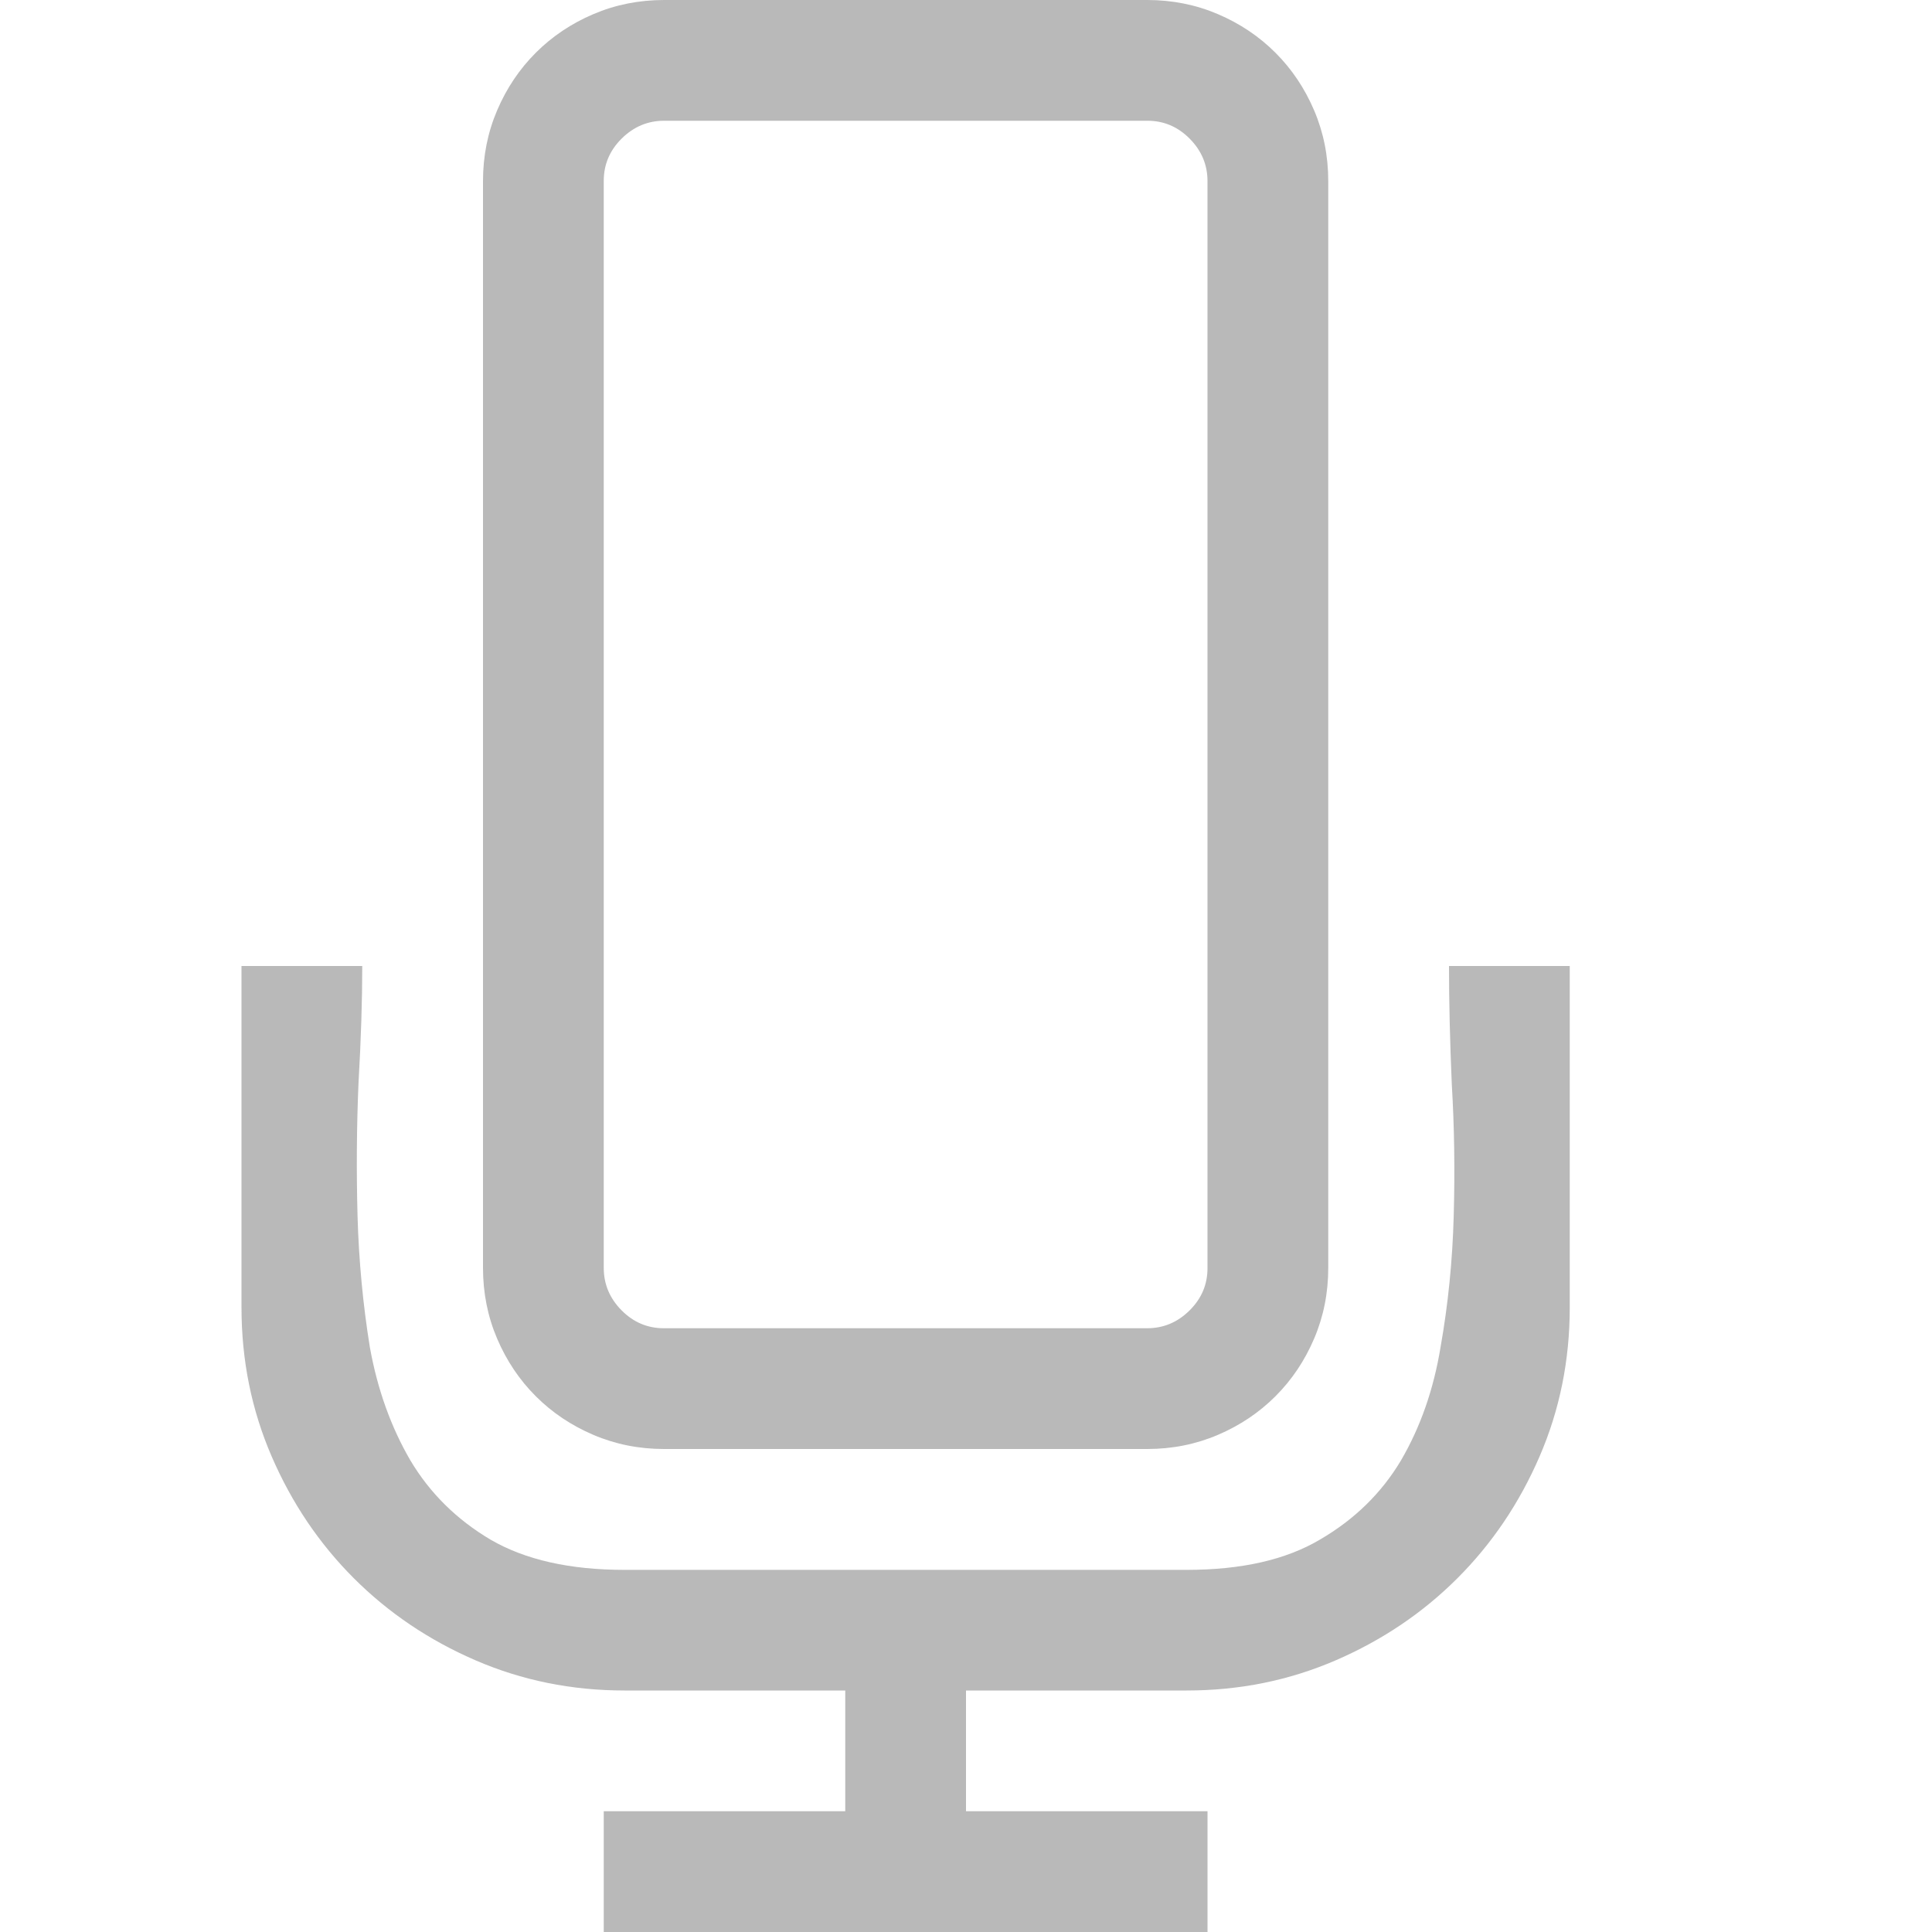
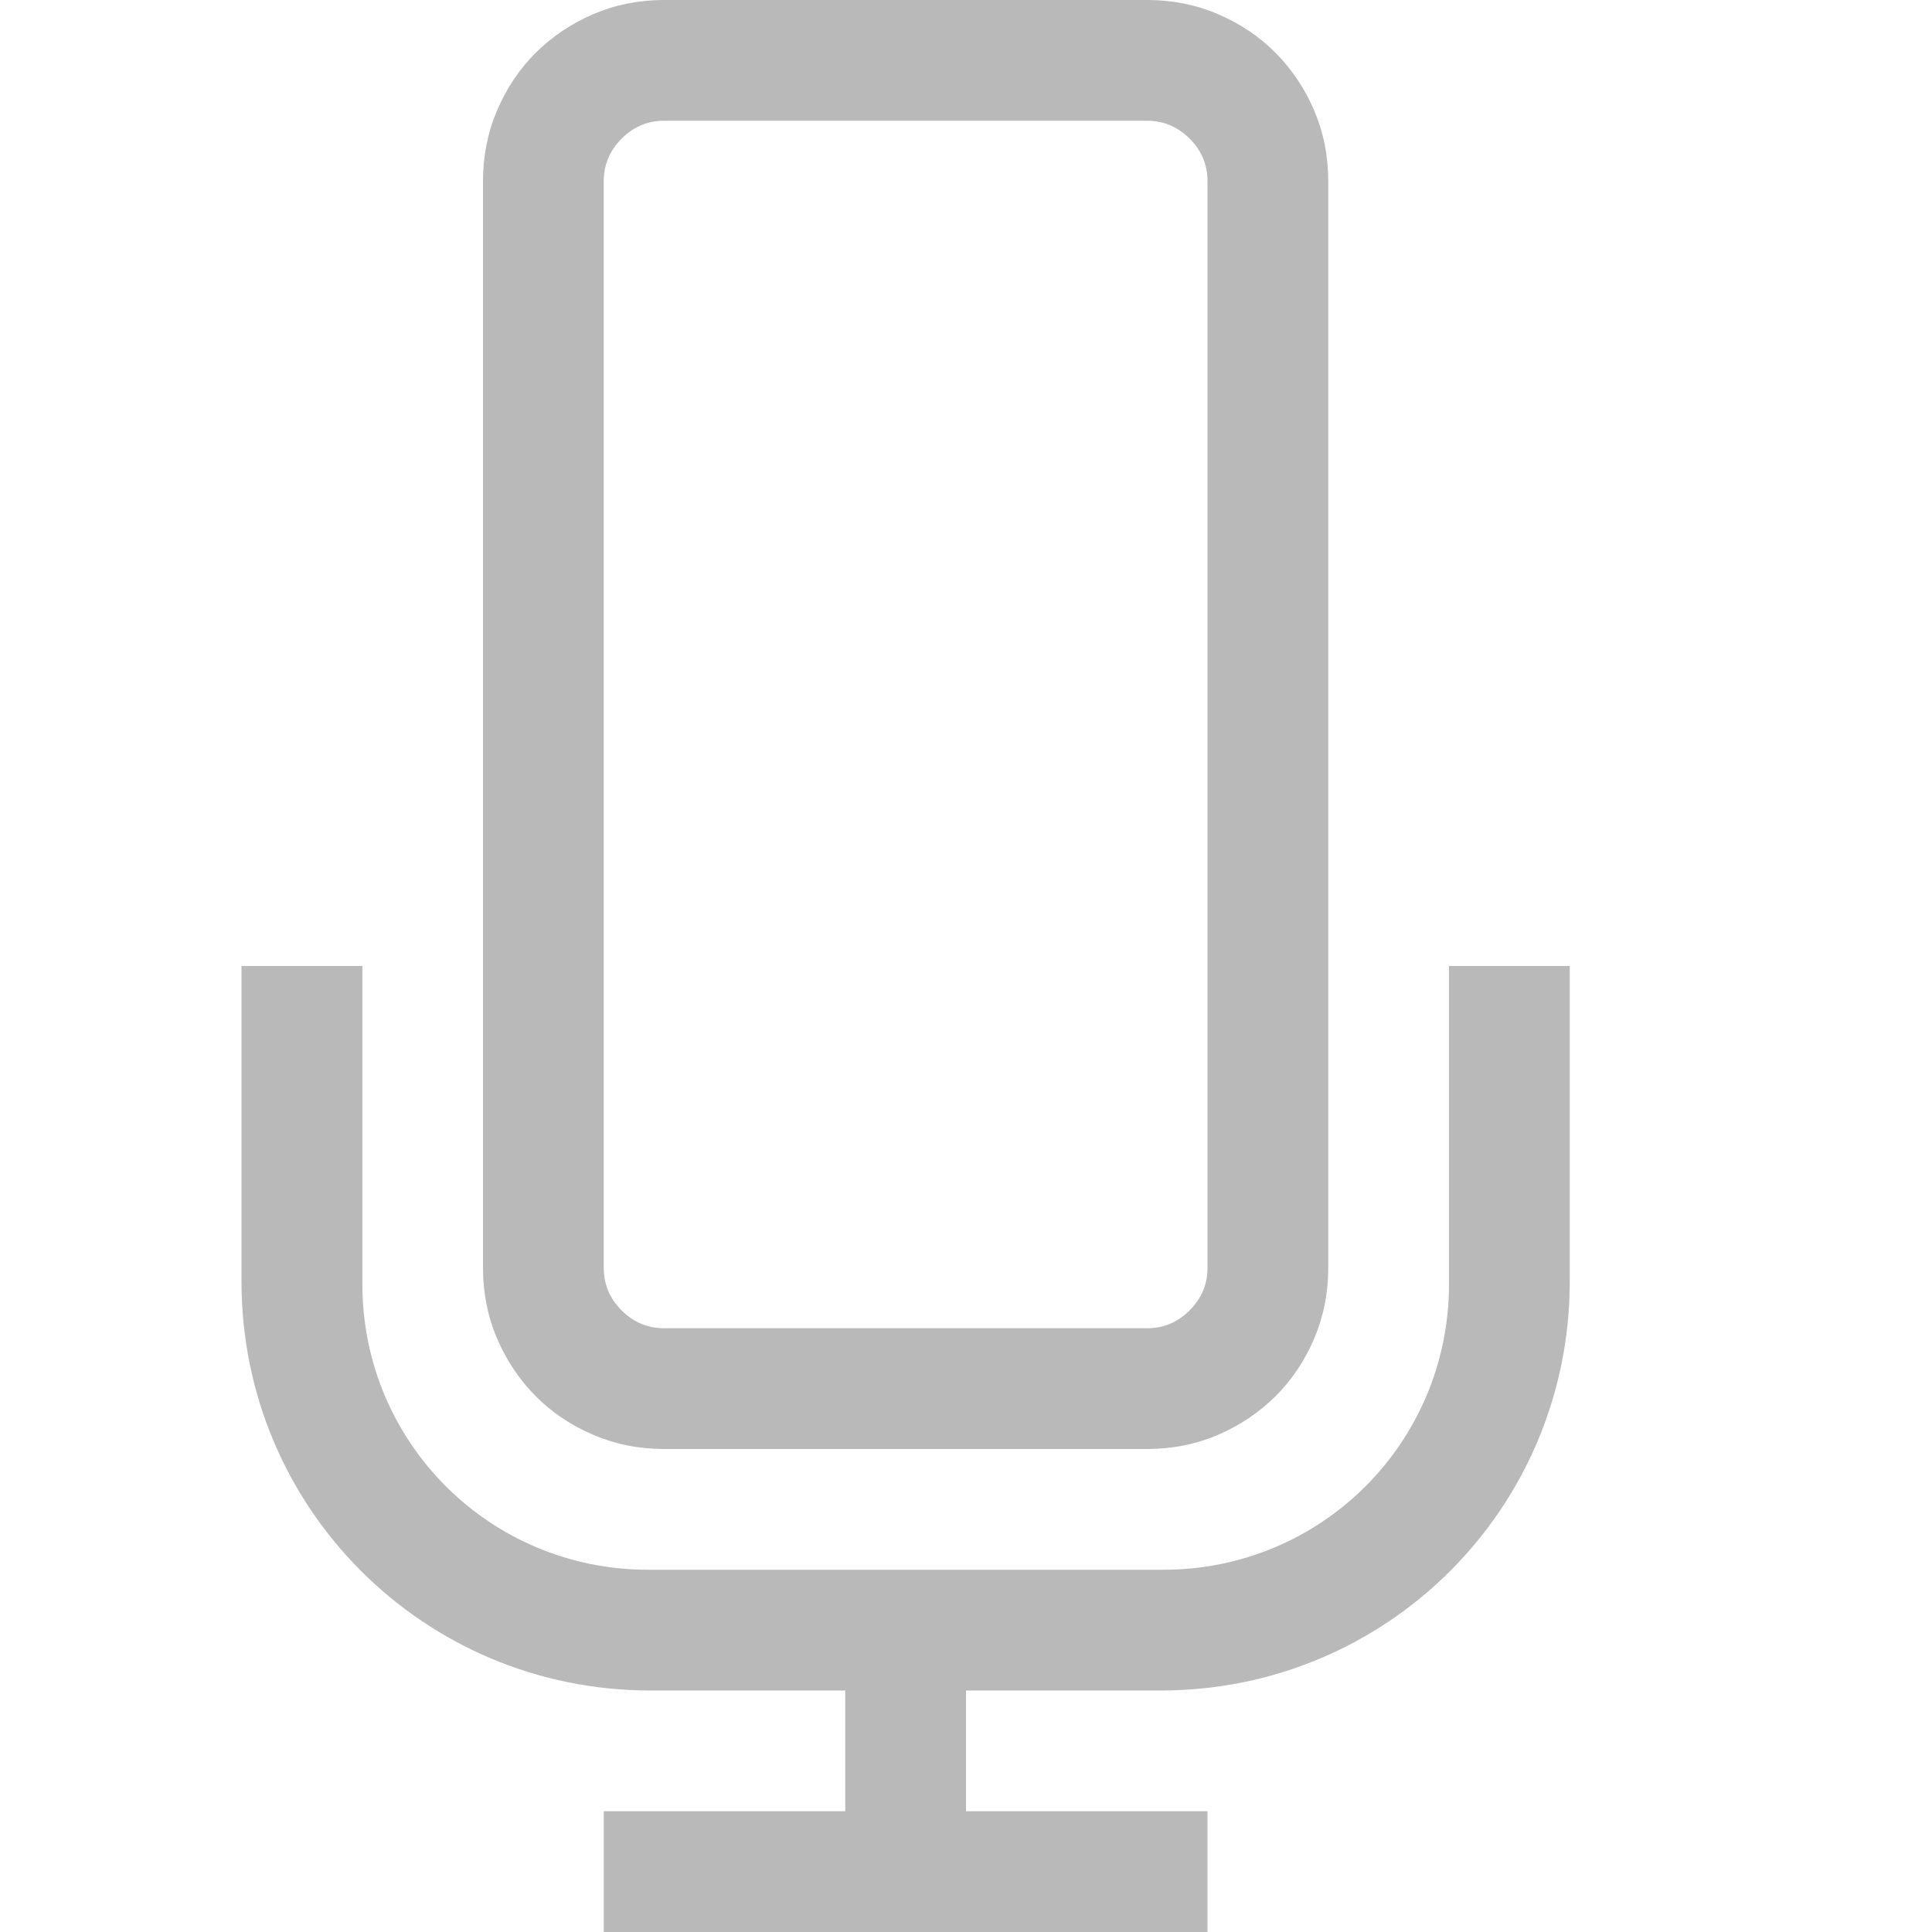
<svg xmlns="http://www.w3.org/2000/svg" width="16" height="16" version="1.1">
  <g fill="#363636" opacity=".35" stroke-linecap="round" stroke-linejoin="round" stroke-width="2" style="paint-order:stroke fill markers" aria-label="">
-     <path d="m5.5 12q-0.312 0-0.586-0.117t-0.477-0.32-0.32-0.477-0.117-0.586v-9q0-0.312 0.117-0.586t0.32-0.477 0.477-0.32 0.586-0.117h4q0.312 0 0.586 0.117t0.477 0.32 0.32 0.477 0.117 0.586v9q0 0.312-0.117 0.586t-0.32 0.477-0.477 0.32-0.586 0.117zm-0.5-1.5q0 0.203 0.148 0.352t0.352 0.148h4q0.203 0 0.352-0.148t0.148-0.352v-9q0-0.203-0.148-0.352t-0.352-0.148h-4q-0.203 0-0.352 0.148t-0.148 0.352zm8-2.5v2.828q0 0.656-0.25 1.234t-0.68 1.008q-0.43 0.43-1.008 0.68t-1.234 0.25h-1.828v1h2v1h-5v-1h2v-1h-1.828q-0.656 0-1.234-0.25t-1.008-0.68q-0.43-0.43-0.68-1.008t-0.25-1.234v-2.828h1q0 0.43-0.031 0.969-0.023 0.539-0.008 1.102 0.016 0.555 0.102 1.086 0.094 0.523 0.336 0.938 0.242 0.406 0.664 0.656 0.43 0.25 1.109 0.25h4.656q0.68 0 1.102-0.25 0.43-0.25 0.672-0.656 0.242-0.414 0.328-0.938 0.094-0.531 0.109-1.086 0.016-0.562-0.016-1.094-0.023-0.539-0.023-0.977z" stroke-width="2" />
+     <path d="m5.5 0c-0.208 0-0.404 0.039-0.586 0.117s-0.341 0.185-0.477 0.32-0.242 0.294-0.32 0.477c-0.078 0.182-0.117 0.378-0.117 0.586v9c0 0.208 0.039 0.404 0.117 0.586 0.078 0.182 0.185 0.341 0.32 0.477s0.294 0.242 0.477 0.32c0.182 0.078 0.378 0.117 0.586 0.117h4c0.208 0 0.404-0.039 0.586-0.117 0.182-0.078 0.341-0.185 0.477-0.32s0.242-0.294 0.32-0.477c0.078-0.182 0.117-0.378 0.117-0.586v-9c0-0.208-0.039-0.404-0.117-0.586-0.078-0.182-0.185-0.341-0.32-0.477s-0.294-0.242-0.477-0.32c-0.182-0.078-0.378-0.117-0.586-0.117zm0 1h4c0.135 0 0.253 0.049 0.352 0.148s0.148 0.216 0.148 0.352v9c0 0.135-0.049 0.253-0.148 0.352-0.099 0.099-0.216 0.148-0.352 0.148h-4c-0.135 0-0.253-0.049-0.352-0.148-0.099-0.099-0.148-0.216-0.148-0.352v-9c0-0.135 0.049-0.253 0.148-0.352s0.216-0.148 0.352-0.148zm-3.5 7v2.613c0 1.876 1.511 3.387 3.387 3.387h1.613v1h-2v1h5v-1h-2v-1h1.613c1.876 0 3.387-1.511 3.387-3.387v-2.613h-1v2.635c0 1.31-1.055 2.365-2.365 2.365h-4.269c-1.31 0-2.365-1.055-2.365-2.365v-2.635z" fill="#363636" />
  </g>
</svg>
